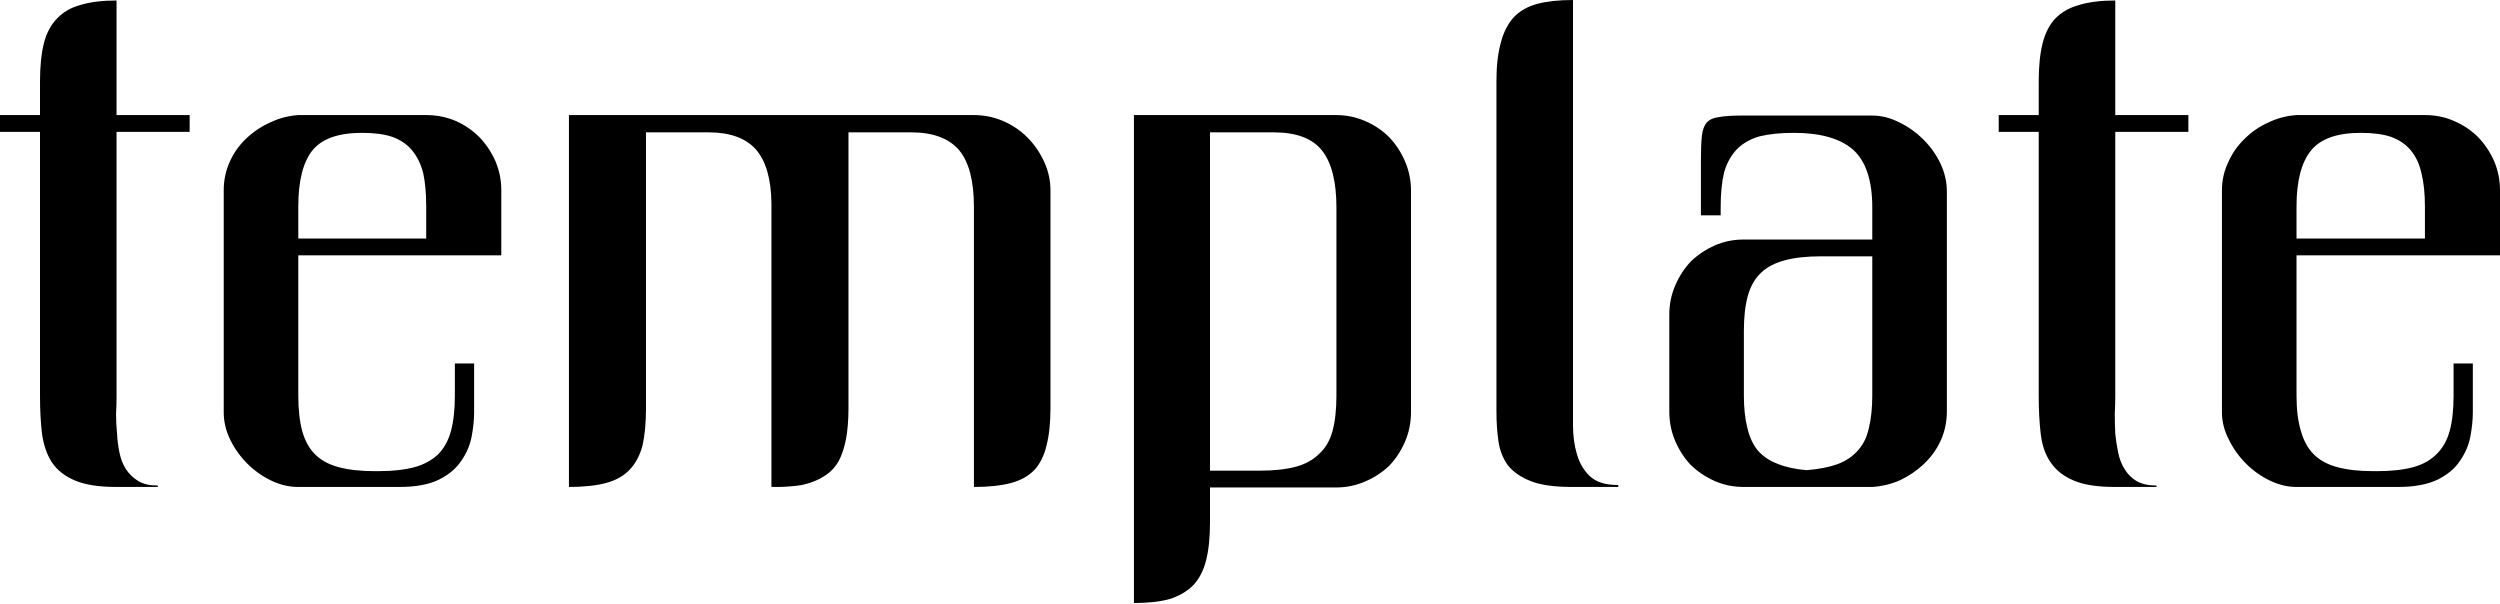
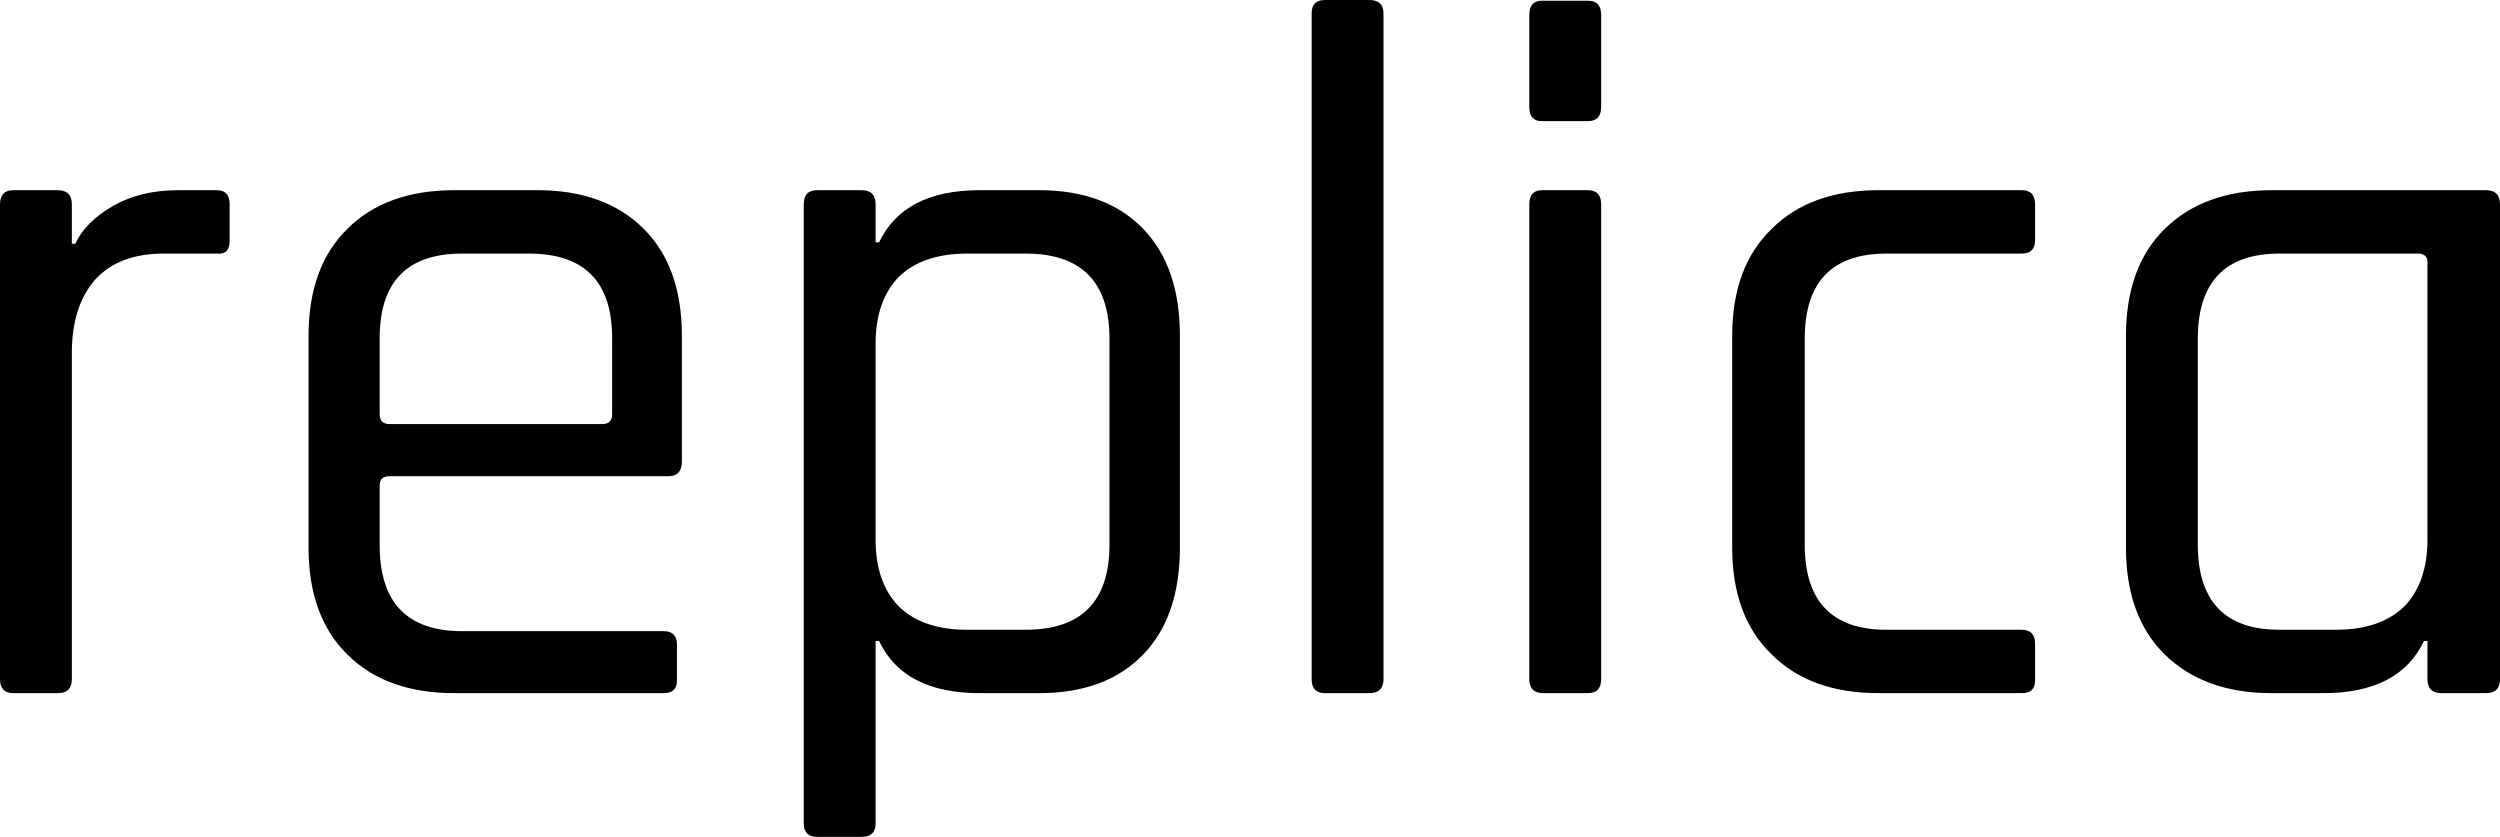
- <svg xmlns="http://www.w3.org/2000/svg" data-v-423bf9ae="" viewBox="0 0 248.747 60" class="font">
-   <g data-v-423bf9ae="" id="28de740a-2e13-4fa0-983f-f2a449155673" fill="black" transform="matrix(4.914005,0,0,4.914005,-0.000002675797,-14.44718)">
-     <path d="M2.36 5.61L2.36 10.96Q2.36 11.12 2.35 11.32Q2.35 11.52 2.37 11.72Q2.38 11.92 2.42 12.11Q2.46 12.30 2.55 12.44Q2.65 12.59 2.80 12.68Q2.95 12.77 3.17 12.77L3.17 12.77Q3.20 12.77 3.20 12.79L3.20 12.79Q3.20 12.80 3.17 12.80L3.17 12.80L2.36 12.80Q1.83 12.80 1.52 12.67Q1.21 12.54 1.05 12.30Q0.90 12.07 0.85 11.72Q0.81 11.38 0.81 10.96L0.81 10.96L0.81 5.61L0 5.61L0 5.27L0.81 5.27L0.81 4.59Q0.81 4.13 0.89 3.81Q0.97 3.50 1.16 3.31Q1.34 3.12 1.63 3.04Q1.93 2.95 2.36 2.95L2.36 2.95L2.36 5.27L3.84 5.27L3.84 5.61L2.36 5.61ZM7.33 5.63L7.33 5.63Q6.62 5.63 6.33 5.98Q6.04 6.34 6.04 7.12L6.04 7.12L6.04 7.77L8.63 7.77L8.63 7.12Q8.63 6.73 8.57 6.45Q8.50 6.17 8.34 5.98Q8.19 5.80 7.94 5.71Q7.70 5.63 7.33 5.63ZM10.15 8.11L6.04 8.11L6.04 10.95Q6.04 11.38 6.12 11.67Q6.20 11.96 6.38 12.14Q6.56 12.32 6.86 12.40Q7.16 12.48 7.59 12.48L7.59 12.48L7.66 12.48Q8.09 12.48 8.39 12.40Q8.68 12.32 8.87 12.14Q9.05 11.96 9.13 11.67Q9.21 11.38 9.21 10.95L9.21 10.95L9.21 10.30L9.60 10.30L9.60 11.29Q9.60 11.51 9.55 11.78Q9.50 12.04 9.34 12.27Q9.19 12.50 8.89 12.65Q8.59 12.80 8.08 12.80L8.08 12.80L6.04 12.80Q5.76 12.80 5.49 12.67Q5.22 12.54 5.01 12.33Q4.79 12.11 4.66 11.84Q4.53 11.57 4.53 11.29L4.53 11.29L4.53 6.79Q4.53 6.49 4.65 6.22Q4.77 5.95 4.98 5.75Q5.20 5.54 5.47 5.42Q5.74 5.29 6.04 5.27L6.04 5.27L8.63 5.27Q8.95 5.27 9.23 5.39Q9.50 5.51 9.71 5.72Q9.91 5.93 10.03 6.20Q10.15 6.48 10.15 6.79L10.15 6.79L10.15 8.11ZM19.72 5.27L19.72 5.27Q20.03 5.27 20.31 5.39Q20.59 5.51 20.80 5.72Q21.01 5.93 21.14 6.21Q21.27 6.49 21.27 6.80L21.27 6.80L21.27 11.20Q21.27 11.65 21.19 11.96Q21.12 12.26 20.95 12.45Q20.77 12.64 20.47 12.72Q20.17 12.80 19.72 12.80L19.72 12.80L19.72 7.13Q19.72 6.34 19.42 5.98Q19.11 5.62 18.45 5.62L18.45 5.62L17.18 5.62L17.18 11.20Q17.18 11.56 17.13 11.83Q17.08 12.09 16.98 12.28Q16.87 12.47 16.69 12.58Q16.51 12.70 16.24 12.76L16.24 12.76Q16.06 12.79 15.79 12.80L15.79 12.80L15.62 12.80L15.62 7.05Q15.61 6.31 15.30 5.96Q14.99 5.62 14.35 5.62L14.35 5.62L13.08 5.62L13.08 11.20Q13.08 11.65 13.01 11.96Q12.93 12.26 12.75 12.45Q12.57 12.64 12.27 12.72Q11.97 12.80 11.52 12.80L11.52 12.80L11.52 5.27L19.72 5.27ZM22.96 15.15L22.96 5.27L27.06 5.27Q27.36 5.27 27.64 5.39Q27.92 5.51 28.13 5.72Q28.33 5.93 28.45 6.21Q28.57 6.49 28.57 6.80L28.57 6.80L28.57 11.28Q28.57 11.60 28.45 11.88Q28.33 12.16 28.13 12.37Q27.92 12.57 27.64 12.69Q27.36 12.81 27.06 12.81L27.06 12.81L24.50 12.81L24.50 13.52Q24.50 13.98 24.42 14.29Q24.34 14.60 24.16 14.79Q23.97 14.98 23.68 15.07Q23.39 15.15 22.96 15.15L22.96 15.15ZM24.50 5.62L24.50 12.47L25.51 12.47Q25.94 12.47 26.24 12.39Q26.53 12.31 26.71 12.13Q26.90 11.96 26.98 11.67Q27.06 11.38 27.06 10.95L27.06 10.95L27.06 7.14Q27.06 6.36 26.77 5.99Q26.48 5.62 25.79 5.62L25.79 5.62L24.50 5.62ZM31.85 2.94L31.85 2.94L31.85 10.94Q31.85 11.22 31.85 11.55Q31.85 11.87 31.93 12.14Q32.01 12.41 32.19 12.58Q32.38 12.76 32.75 12.76L32.75 12.76Q32.77 12.76 32.77 12.78L32.77 12.78Q32.77 12.80 32.75 12.80L32.75 12.80L31.83 12.80Q31.29 12.80 30.99 12.68Q30.69 12.56 30.53 12.36Q30.38 12.15 30.34 11.87Q30.30 11.59 30.30 11.27L30.30 11.27L30.30 4.57Q30.30 4.12 30.39 3.80Q30.47 3.49 30.65 3.29Q30.83 3.10 31.12 3.02Q31.42 2.94 31.85 2.94ZM35.31 7.79L37.91 7.79L37.91 7.14Q37.91 6.32 37.52 5.97Q37.13 5.63 36.32 5.63L36.32 5.63Q35.92 5.63 35.63 5.70Q35.35 5.78 35.17 5.96Q34.99 6.15 34.91 6.43Q34.84 6.72 34.84 7.14L34.84 7.14L34.84 7.30L34.44 7.30L34.44 6.18Q34.44 5.87 34.46 5.69Q34.48 5.51 34.56 5.42Q34.64 5.33 34.81 5.31Q34.97 5.28 35.25 5.28L35.25 5.28L37.91 5.28Q38.19 5.28 38.46 5.42Q38.73 5.55 38.95 5.77Q39.16 5.98 39.29 6.25Q39.42 6.53 39.42 6.81L39.42 6.81L39.42 11.27Q39.42 11.58 39.30 11.85Q39.18 12.12 38.96 12.33Q38.75 12.53 38.48 12.66Q38.21 12.78 37.91 12.80L37.91 12.80L35.31 12.80Q34.99 12.80 34.72 12.68Q34.45 12.56 34.24 12.36Q34.04 12.15 33.92 11.87Q33.80 11.59 33.80 11.27L33.80 11.27L33.80 9.31Q33.80 9.00 33.92 8.72Q34.04 8.44 34.24 8.23Q34.45 8.03 34.72 7.91Q34.99 7.79 35.31 7.79L35.31 7.79ZM37.91 10.94L37.91 8.13L36.87 8.13Q36.44 8.13 36.14 8.21Q35.84 8.29 35.66 8.46Q35.47 8.64 35.39 8.93Q35.31 9.22 35.31 9.64L35.31 9.64L35.31 10.94Q35.31 11.33 35.38 11.60Q35.44 11.87 35.59 12.06Q35.75 12.24 35.99 12.33Q36.23 12.43 36.58 12.46L36.58 12.46Q36.95 12.43 37.20 12.34Q37.45 12.25 37.61 12.07Q37.78 11.89 37.84 11.61Q37.91 11.33 37.91 10.94L37.91 10.94ZM42.83 5.61L42.83 10.96Q42.83 11.12 42.82 11.32Q42.82 11.52 42.83 11.72Q42.85 11.92 42.89 12.11Q42.93 12.30 43.02 12.44Q43.11 12.59 43.26 12.68Q43.42 12.77 43.64 12.77L43.64 12.77Q43.67 12.77 43.67 12.79L43.67 12.79Q43.67 12.80 43.64 12.80L43.64 12.80L42.83 12.80Q42.29 12.80 41.99 12.67Q41.68 12.54 41.52 12.30Q41.36 12.07 41.32 11.72Q41.28 11.38 41.28 10.96L41.28 10.96L41.28 5.61L40.47 5.61L40.47 5.27L41.28 5.27L41.28 4.59Q41.28 4.13 41.36 3.81Q41.44 3.50 41.62 3.31Q41.81 3.12 42.10 3.04Q42.40 2.95 42.83 2.95L42.83 2.95L42.83 5.27L44.31 5.27L44.31 5.61L42.83 5.61ZM47.80 5.63L47.80 5.63Q47.09 5.63 46.80 5.98Q46.50 6.34 46.50 7.12L46.50 7.12L46.50 7.77L49.10 7.77L49.10 7.12Q49.10 6.73 49.03 6.45Q48.97 6.17 48.81 5.98Q48.66 5.80 48.41 5.71Q48.17 5.63 47.80 5.63ZM50.62 8.11L46.50 8.11L46.50 10.95Q46.50 11.38 46.59 11.67Q46.67 11.96 46.85 12.14Q47.03 12.32 47.33 12.40Q47.63 12.48 48.06 12.48L48.06 12.48L48.13 12.48Q48.56 12.48 48.86 12.40Q49.15 12.32 49.33 12.14Q49.52 11.96 49.60 11.67Q49.68 11.38 49.68 10.95L49.68 10.95L49.68 10.30L50.07 10.30L50.07 11.29Q50.07 11.51 50.02 11.78Q49.97 12.04 49.81 12.27Q49.66 12.50 49.36 12.65Q49.05 12.80 48.55 12.80L48.55 12.80L46.50 12.80Q46.23 12.80 45.96 12.67Q45.69 12.54 45.48 12.33Q45.26 12.11 45.13 11.84Q44.99 11.57 44.99 11.29L44.99 11.29L44.99 6.79Q44.99 6.49 45.12 6.22Q45.24 5.95 45.45 5.75Q45.66 5.54 45.93 5.42Q46.20 5.29 46.50 5.27L46.50 5.27L49.10 5.27Q49.42 5.27 49.69 5.39Q49.97 5.51 50.18 5.72Q50.38 5.93 50.50 6.20Q50.62 6.48 50.62 6.79L50.62 6.79L50.62 8.11Z" />
+ <svg xmlns="http://www.w3.org/2000/svg" data-v-423bf9ae="" viewBox="0 0 179.242 60" class="font">
+   <g data-v-423bf9ae="" id="70d946af-f636-467f-ace9-097154879081" fill="black" transform="matrix(5.050505,0,0,5.050505,-4.898993,-16.06061)">
+     <path d="M1.79 13.02L1.79 13.02L1.16 13.02Q0.97 13.02 0.97 12.82L0.97 12.82L0.97 6.08Q0.97 5.88 1.16 5.88L1.16 5.88L1.79 5.88Q1.99 5.88 1.99 6.08L1.99 6.08L1.99 6.64L2.04 6.64Q2.18 6.33 2.58 6.10Q2.97 5.88 3.50 5.88L3.50 5.88L4.05 5.88Q4.23 5.88 4.23 6.08L4.23 6.08L4.23 6.59Q4.23 6.69 4.19 6.74Q4.14 6.79 4.05 6.78L4.05 6.78L3.29 6.78Q2.66 6.78 2.32 7.15Q1.99 7.53 1.99 8.19L1.99 8.19L1.99 12.82Q1.99 13.02 1.79 13.02ZM10.39 13.02L10.39 13.02L7.42 13.02Q6.45 13.02 5.90 12.47Q5.35 11.93 5.35 10.95L5.35 10.95L5.35 7.95Q5.35 6.97 5.90 6.43Q6.45 5.88 7.42 5.88L7.42 5.88L8.60 5.88Q9.56 5.88 10.11 6.43Q10.65 6.97 10.65 7.95L10.65 7.95L10.65 9.73Q10.65 9.94 10.46 9.94L10.46 9.94L6.50 9.94Q6.36 9.94 6.36 10.07L6.36 10.07L6.36 10.92Q6.36 12.14 7.53 12.14L7.53 12.14L10.39 12.14Q10.58 12.14 10.58 12.33L10.58 12.33L10.58 12.84Q10.58 13.02 10.39 13.02ZM6.50 9.20L6.50 9.20L9.52 9.20Q9.66 9.20 9.66 9.06L9.66 9.06L9.66 7.98Q9.66 6.78 8.48 6.78L8.48 6.78L7.53 6.78Q6.36 6.78 6.36 7.98L6.36 7.98L6.36 9.06Q6.36 9.20 6.50 9.20ZM13.20 15.06L13.20 15.06L12.57 15.06Q12.38 15.06 12.38 14.87L12.38 14.87L12.38 6.08Q12.38 5.88 12.57 5.88L12.57 5.88L13.20 5.88Q13.40 5.88 13.40 6.08L13.40 6.08L13.40 6.62L13.45 6.62Q13.80 5.88 14.88 5.88L14.88 5.88L15.72 5.88Q16.67 5.88 17.20 6.43Q17.72 6.97 17.72 7.95L17.72 7.95L17.72 10.95Q17.72 11.93 17.20 12.47Q16.67 13.02 15.72 13.02L15.72 13.02L14.88 13.02Q13.80 13.02 13.45 12.28L13.45 12.28L13.40 12.28L13.40 14.87Q13.40 15.06 13.20 15.06ZM14.70 12.12L14.70 12.12L15.53 12.12Q16.72 12.12 16.72 10.91L16.72 10.91L16.72 7.99Q16.72 6.78 15.53 6.78L15.53 6.78L14.70 6.78Q14.07 6.78 13.73 7.11Q13.40 7.45 13.40 8.06L13.40 8.06L13.40 10.84Q13.40 11.45 13.73 11.79Q14.07 12.12 14.70 12.12ZM20.41 13.02L20.41 13.02L19.78 13.02Q19.59 13.02 19.59 12.82L19.59 12.82L19.59 3.37Q19.59 3.18 19.78 3.18L19.78 3.18L20.41 3.18Q20.61 3.18 20.61 3.37L20.61 3.37L20.61 12.82Q20.61 13.02 20.41 13.02ZM22.68 4.70L22.68 4.70L22.68 3.39Q22.68 3.19 22.86 3.19L22.86 3.19L23.51 3.19Q23.70 3.19 23.70 3.39L23.70 3.39L23.70 4.70Q23.70 4.90 23.51 4.90L23.51 4.90L22.86 4.90Q22.68 4.90 22.68 4.70ZM22.68 12.82L22.68 12.82L22.68 6.08Q22.68 5.88 22.86 5.88L22.86 5.88L23.51 5.88Q23.70 5.88 23.70 6.08L23.70 6.08L23.70 12.82Q23.70 13.02 23.51 13.02L23.51 13.02L22.88 13.02Q22.68 13.02 22.68 12.82ZM29.86 12.32L29.86 12.32L29.86 12.84Q29.86 13.02 29.67 13.02L29.67 13.02L27.64 13.02Q26.67 13.02 26.12 12.47Q25.56 11.93 25.56 10.95L25.56 10.95L25.56 7.95Q25.56 6.97 26.12 6.43Q26.67 5.88 27.64 5.88L27.64 5.88L29.67 5.88Q29.86 5.88 29.86 6.08L29.86 6.08L29.86 6.59Q29.86 6.78 29.67 6.78L29.67 6.78L27.75 6.78Q26.59 6.78 26.59 7.99L26.59 7.99L26.59 10.91Q26.59 12.12 27.75 12.12L27.75 12.12L29.67 12.12Q29.86 12.12 29.86 12.32ZM33.95 13.02L33.95 13.02L33.22 13.02Q32.26 13.02 31.70 12.47Q31.15 11.93 31.15 10.95L31.15 10.95L31.15 7.95Q31.15 6.97 31.70 6.43Q32.26 5.88 33.22 5.88L33.22 5.88L36.26 5.88Q36.46 5.88 36.46 6.08L36.46 6.08L36.46 12.82Q36.46 13.02 36.26 13.02L36.26 13.02L35.63 13.02Q35.43 13.02 35.43 12.82L35.43 12.82L35.43 12.28L35.38 12.28Q35.03 13.02 33.95 13.02ZM35.43 10.84L35.43 10.84L35.43 6.90Q35.43 6.78 35.29 6.78L35.29 6.78L33.33 6.78Q32.17 6.78 32.17 7.99L32.17 7.99L32.17 10.91Q32.17 12.12 33.33 12.12L33.33 12.12L34.13 12.12Q34.76 12.12 35.10 11.79Q35.43 11.45 35.43 10.84Z" />
  </g>
</svg>
